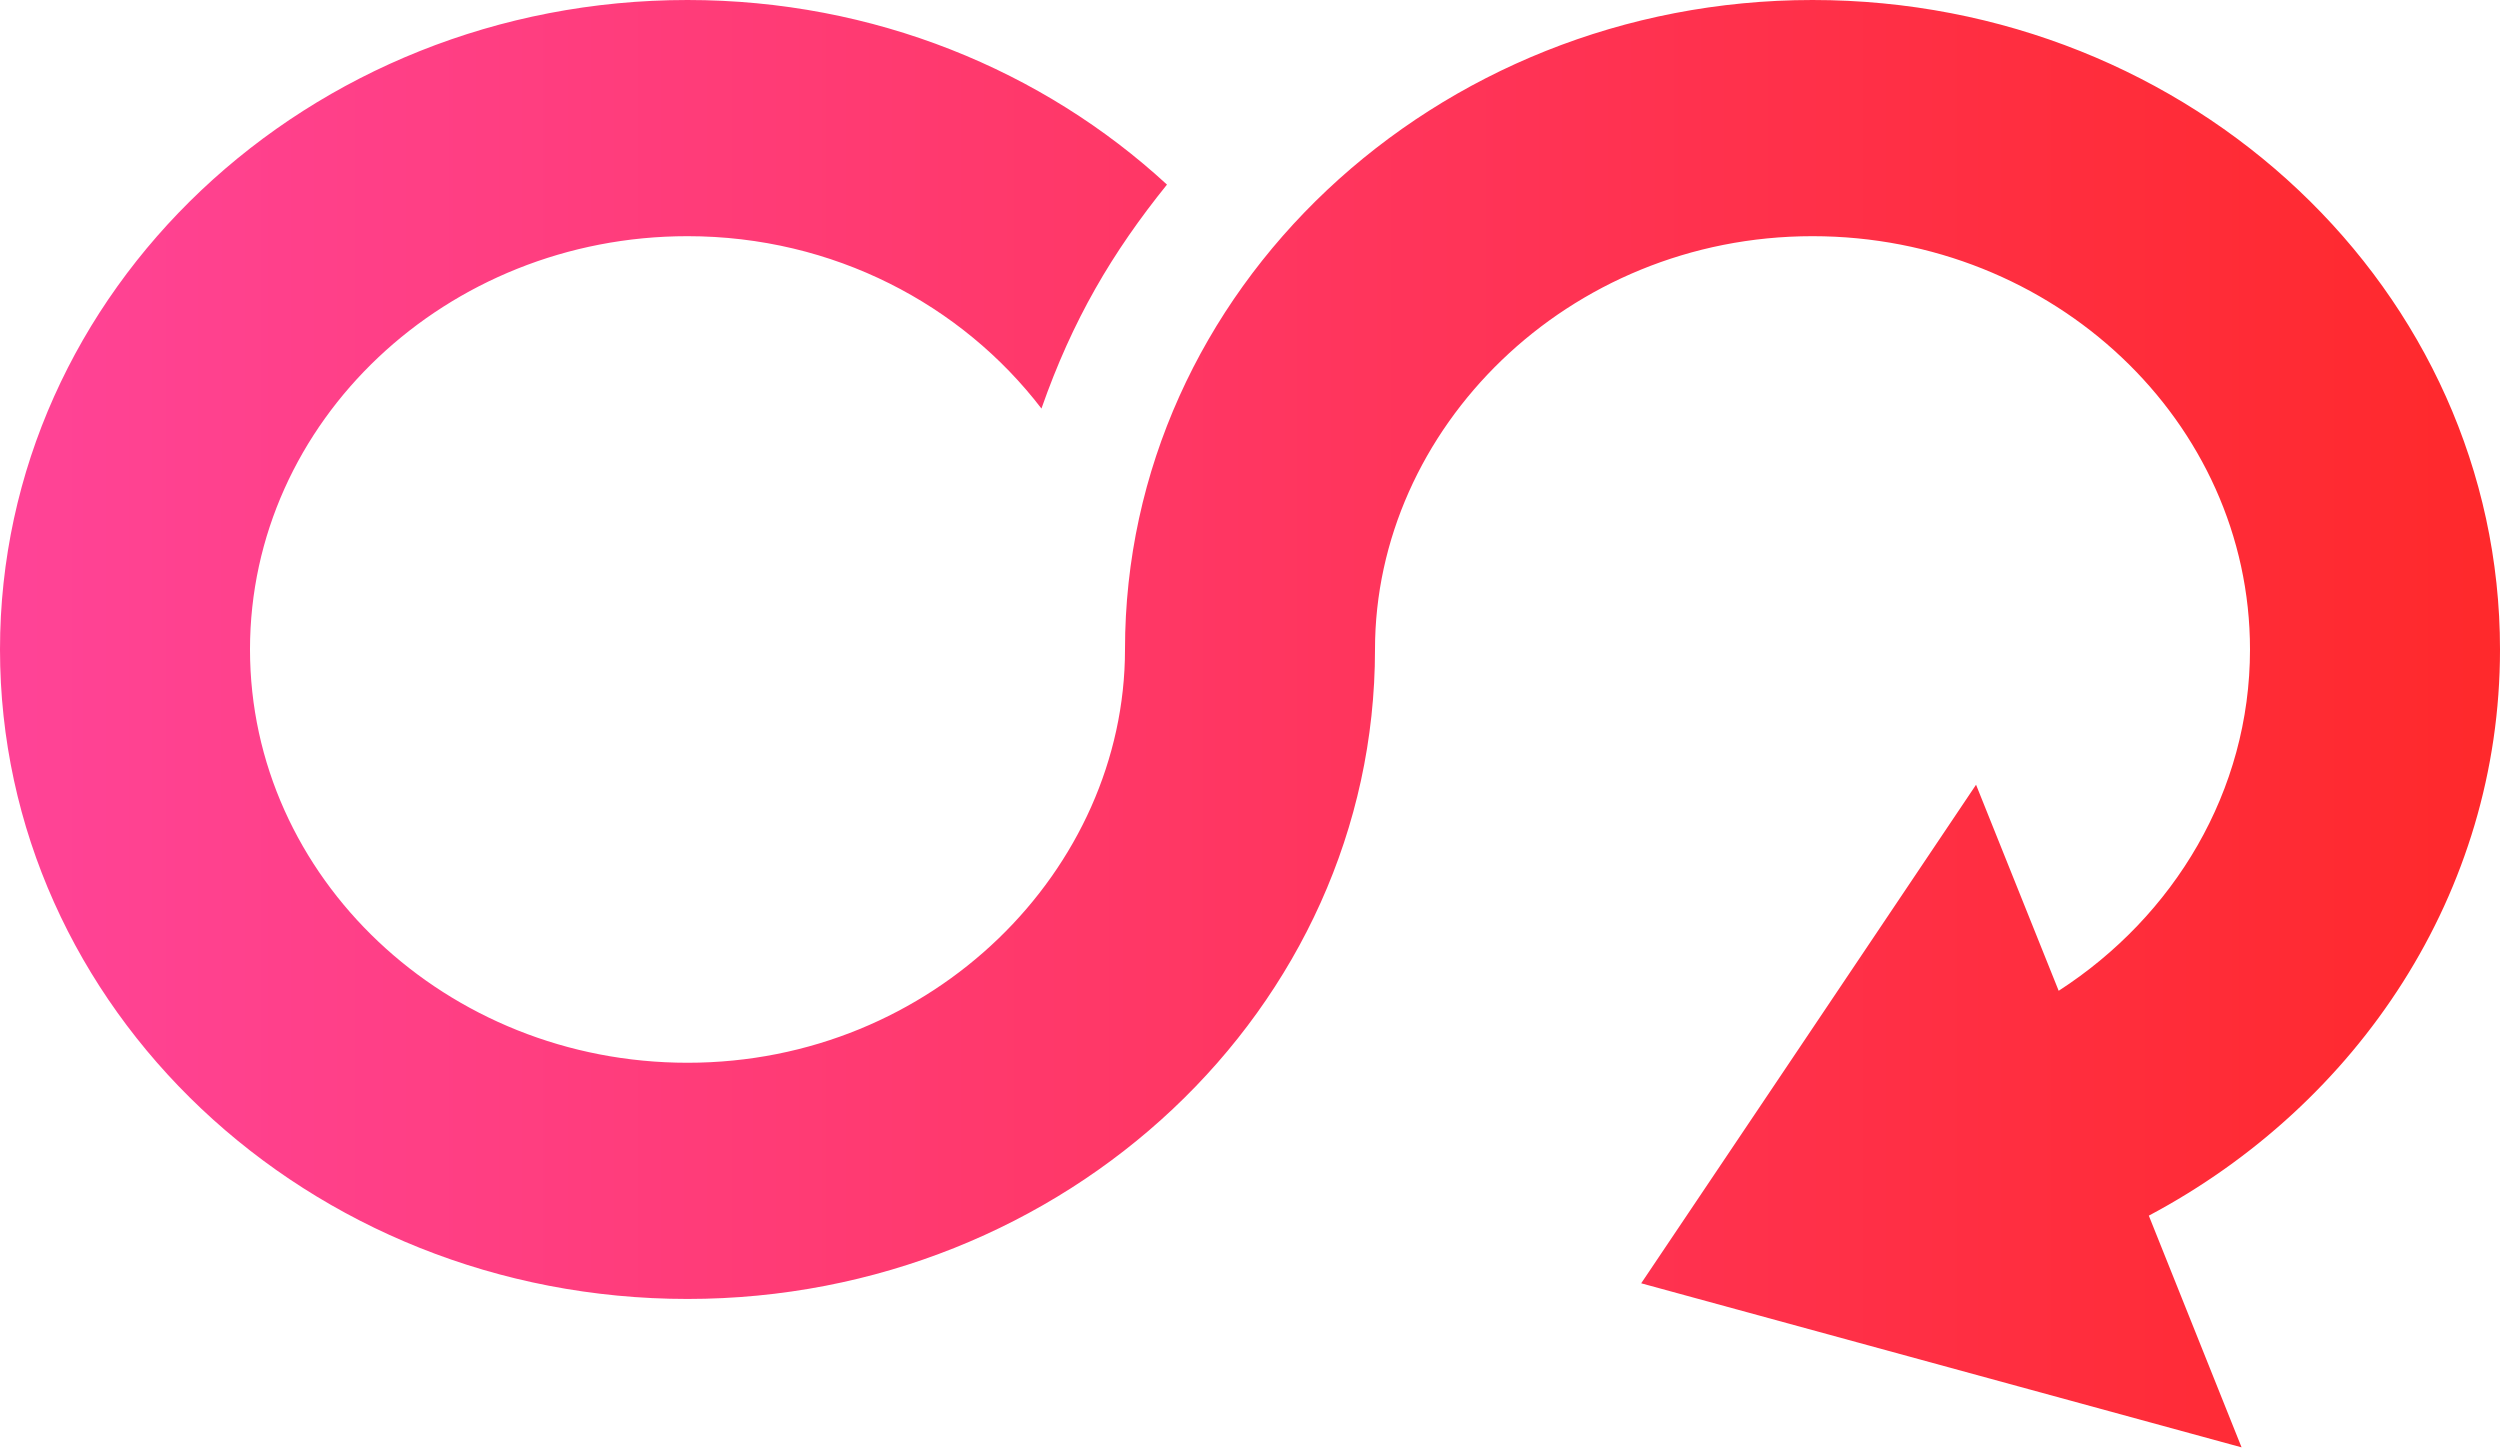
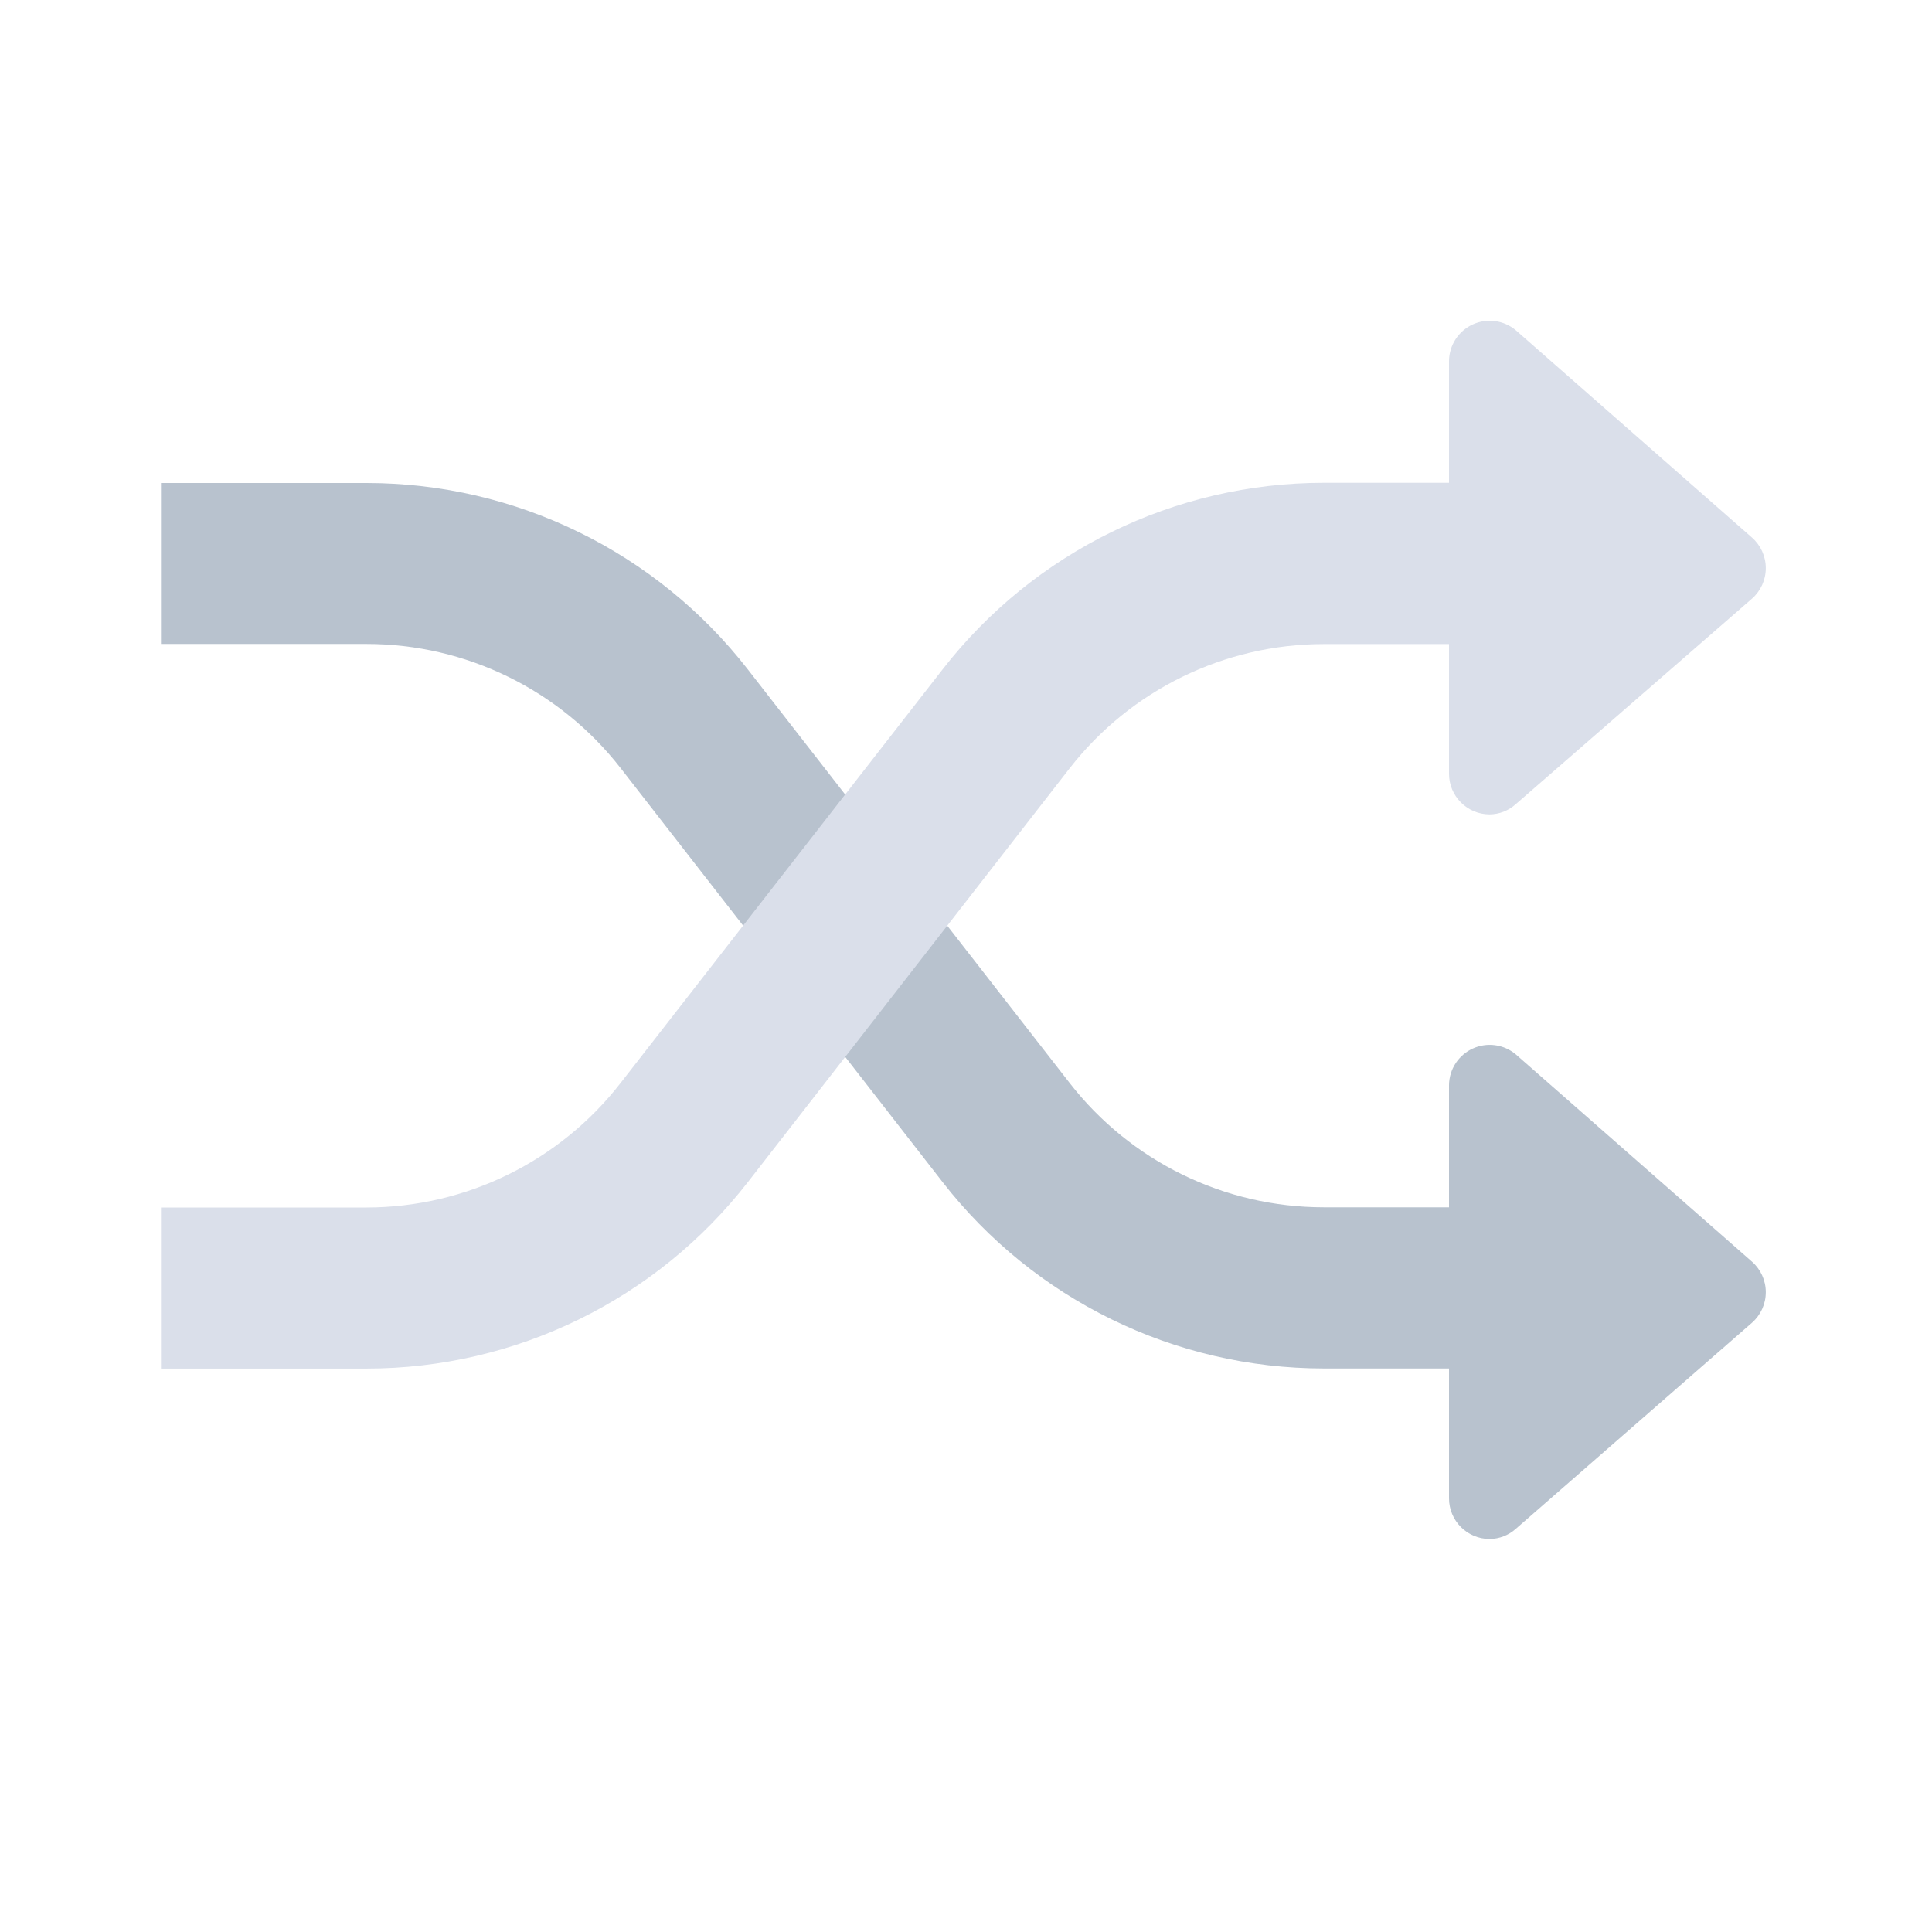
- <svg xmlns="http://www.w3.org/2000/svg" width="19px" height="11px" viewBox="0 0 19 11" version="1.1">
-   <defs>
-     <linearGradient x1="1.401%" y1="51.401%" x2="98.599%" y2="51.401%" id="linearGradient-1">
-       <stop stop-color="#FF4396" offset="0%" />
-       <stop stop-color="#FF292C" offset="100%" />
-     </linearGradient>
-   </defs>
-   <g id="Icon/Action_infinity" stroke="none" stroke-width="1" fill="none" fill-rule="evenodd">
-     <path d="M19,4.936 C19,2.21 16.661,0 13.775,0 C10.906,0 8.55,2.204 8.55,4.936 C8.55,6.607 7.093,8.077 5.225,8.077 C3.392,8.077 1.9,6.668 1.9,4.936 C1.9,3.204 3.392,1.795 5.225,1.795 C6.334,1.795 7.31,2.315 7.915,3.105 C8.151,2.431 8.452,1.92 8.869,1.403 C7.928,0.536 6.643,0 5.225,0 C2.339,0 0,2.21 0,4.936 C0,7.662 2.339,9.872 5.225,9.872 C8.094,9.872 10.45,7.668 10.45,4.936 C10.45,3.26 11.911,1.795 13.775,1.795 C15.608,1.795 17.1,3.204 17.1,4.936 C17.1,6.013 16.522,6.964 15.646,7.53 L15.018,5.964 L13.612,8.058 L12.504,9.707 L12.473,9.753 L17.036,11 L16.331,9.239 C17.923,8.393 19,6.785 19,4.936" id="arrow_infinity-[#239]" fill="url(#linearGradient-1)" />
-   </g>
+ <svg xmlns="http://www.w3.org/2000/svg" width="19" height="19" viewBox="0 0 19 19">
+   <rect width="19" height="19" fill="rgba(0,0,0,0)" />
+   <rect width="19" height="19" fill="none" />
+   <path d="M12.667,9.986V5.919a.4.4,0,0,1,.657-.3l2.323,2.039a.4.4,0,0,1,0,.6l-2.323,2.027a.39.39,0,0,1-.258.1A.4.4,0,0,1,12.667,9.986ZM11.436,8.708A4.75,4.75,0,0,1,7.686,6.874L4.522,2.806a3.166,3.166,0,0,0-2.5-1.223H0V0H2.022a4.75,4.75,0,0,1,3.75,1.834L8.936,5.9a3.166,3.166,0,0,0,2.5,1.223h1.231V8.708Z" transform="translate(1.583 4.75)" fill="#5d7590" opacity="0.44" />
+   <path d="M0,10.311V8.727H2.022A3.168,3.168,0,0,0,4.522,7.5L7.686,3.436A4.75,4.75,0,0,1,11.436,1.6h1.231V3.186H11.436a3.168,3.168,0,0,0-2.5,1.222L5.772,8.477a4.75,4.75,0,0,1-3.75,1.834ZM12.667,4.462V.4a.4.4,0,0,1,.657-.3l2.323,2.039a.4.4,0,0,1,0,.6L13.323,4.761a.389.389,0,0,1-.258.1A.4.4,0,0,1,12.667,4.462Z" transform="translate(1.583 3.148)" fill="#dadfea" />
</svg>
